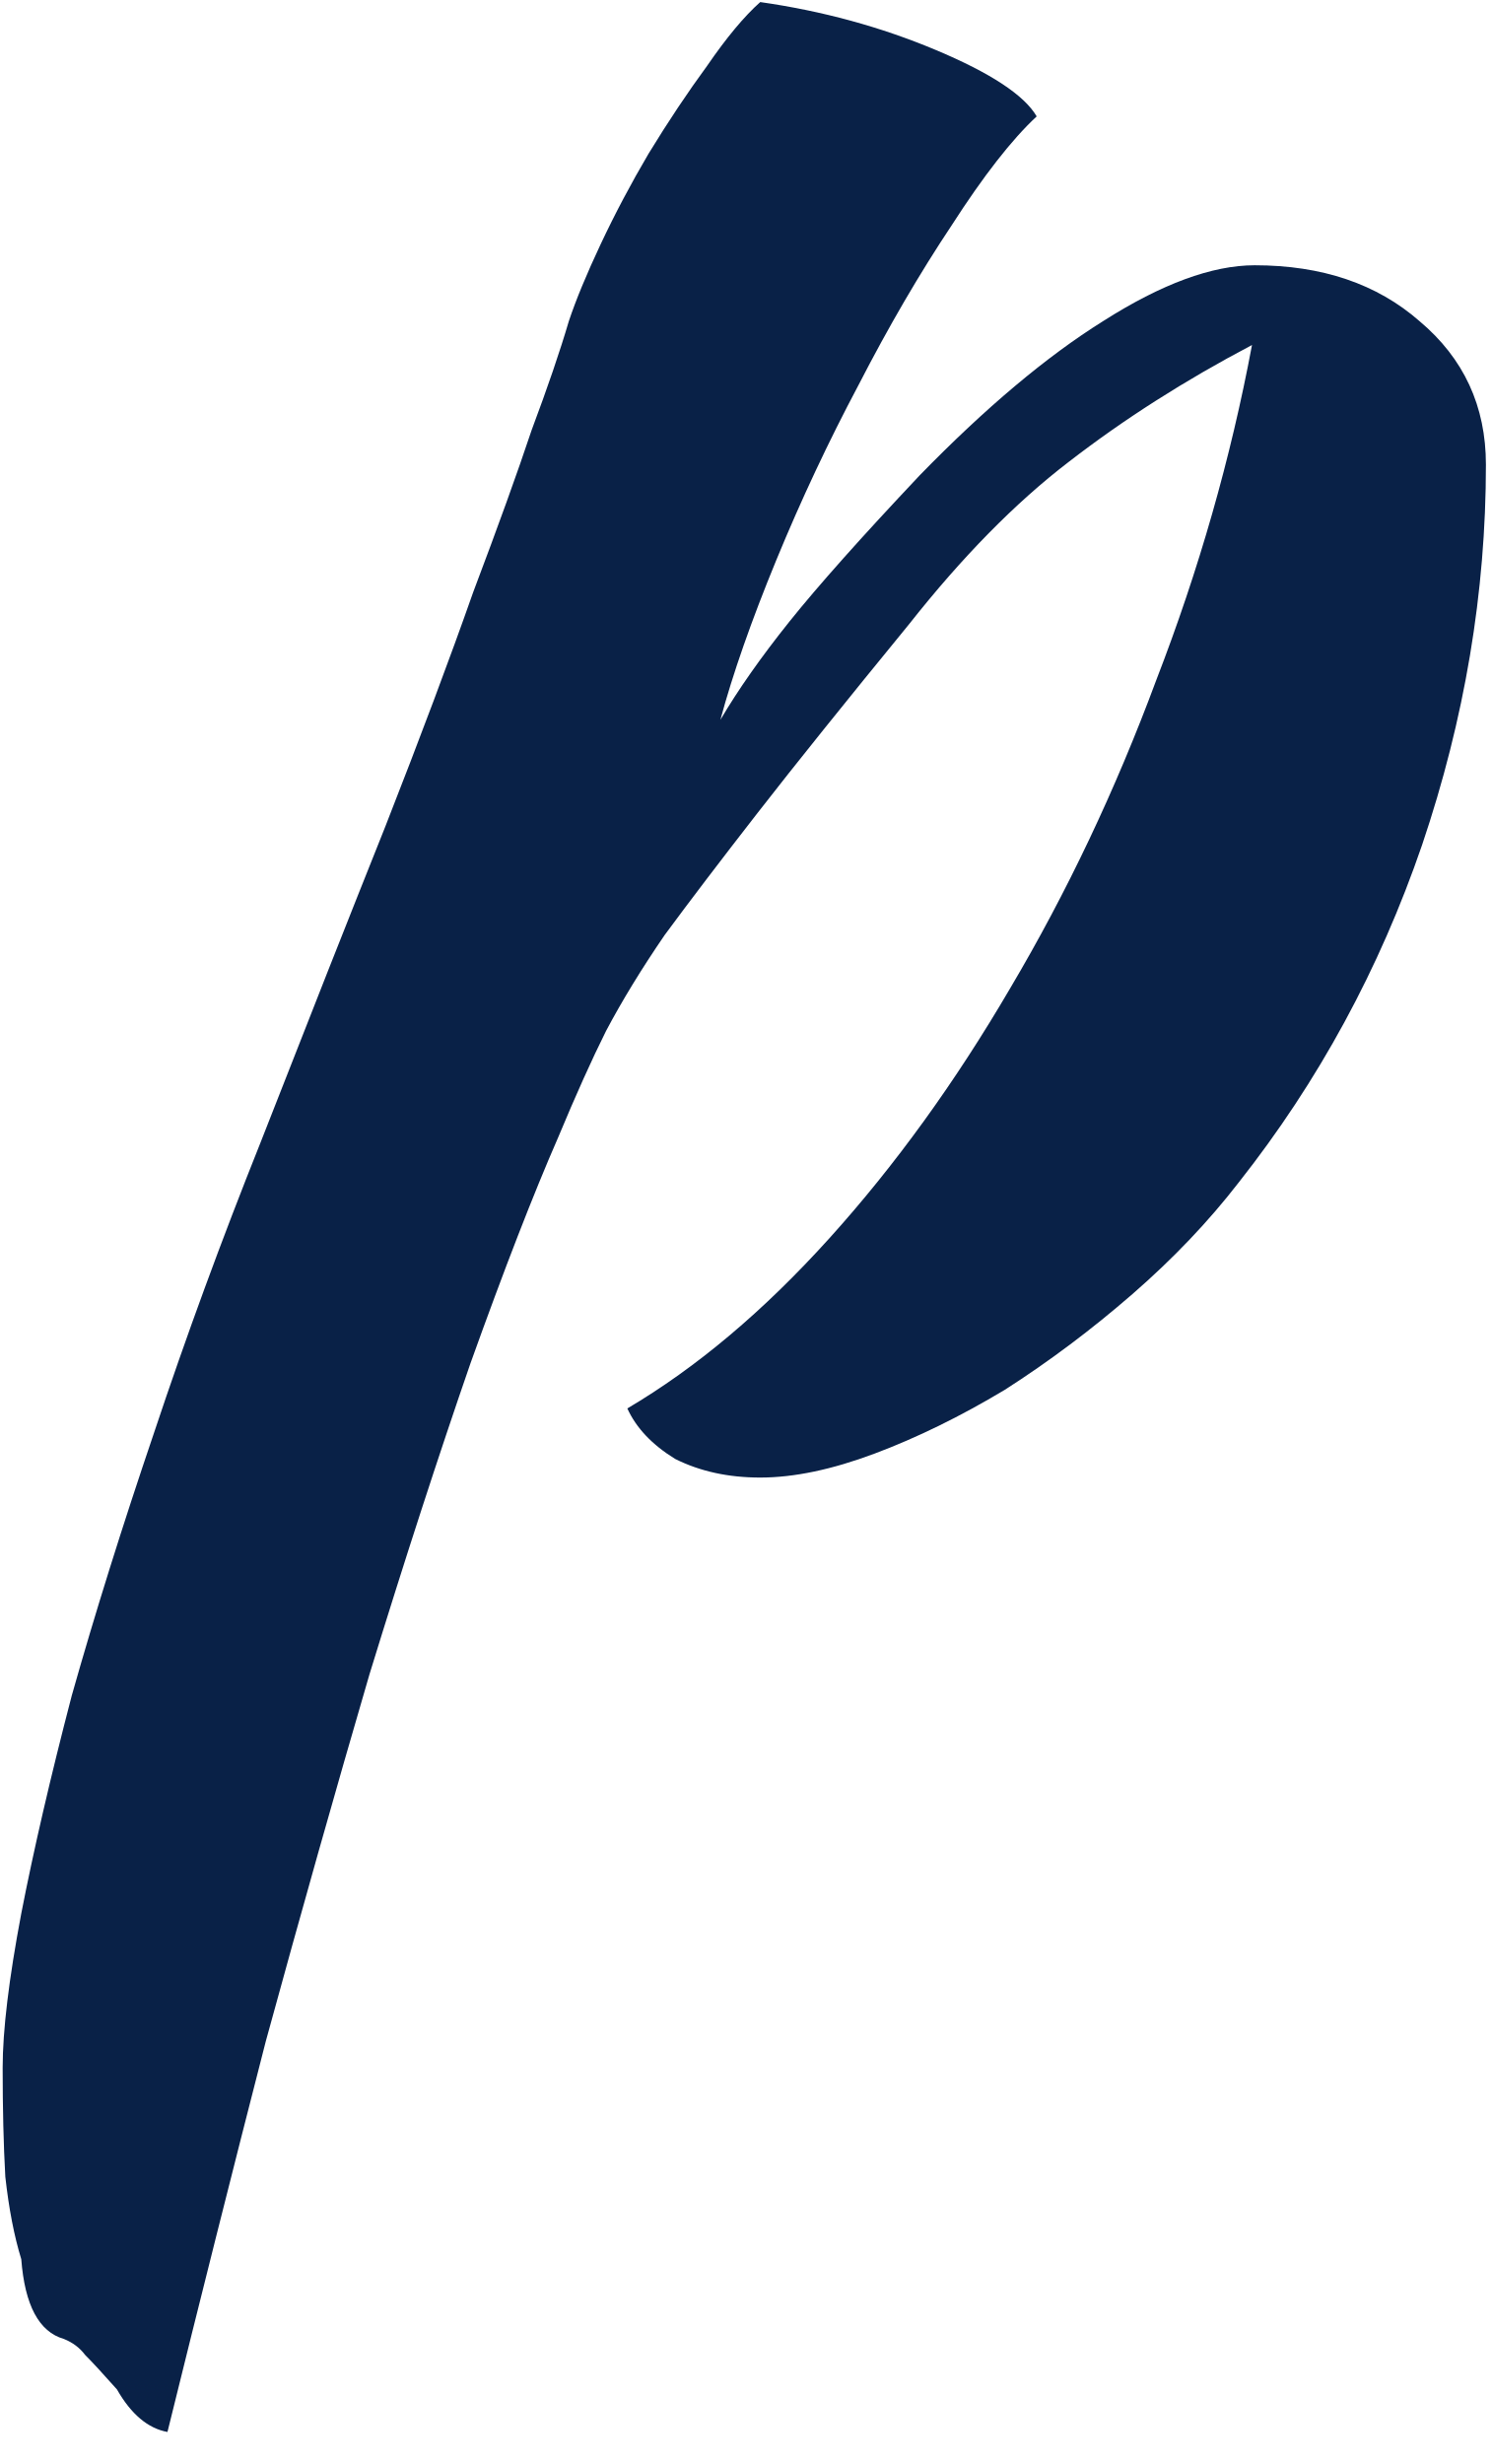
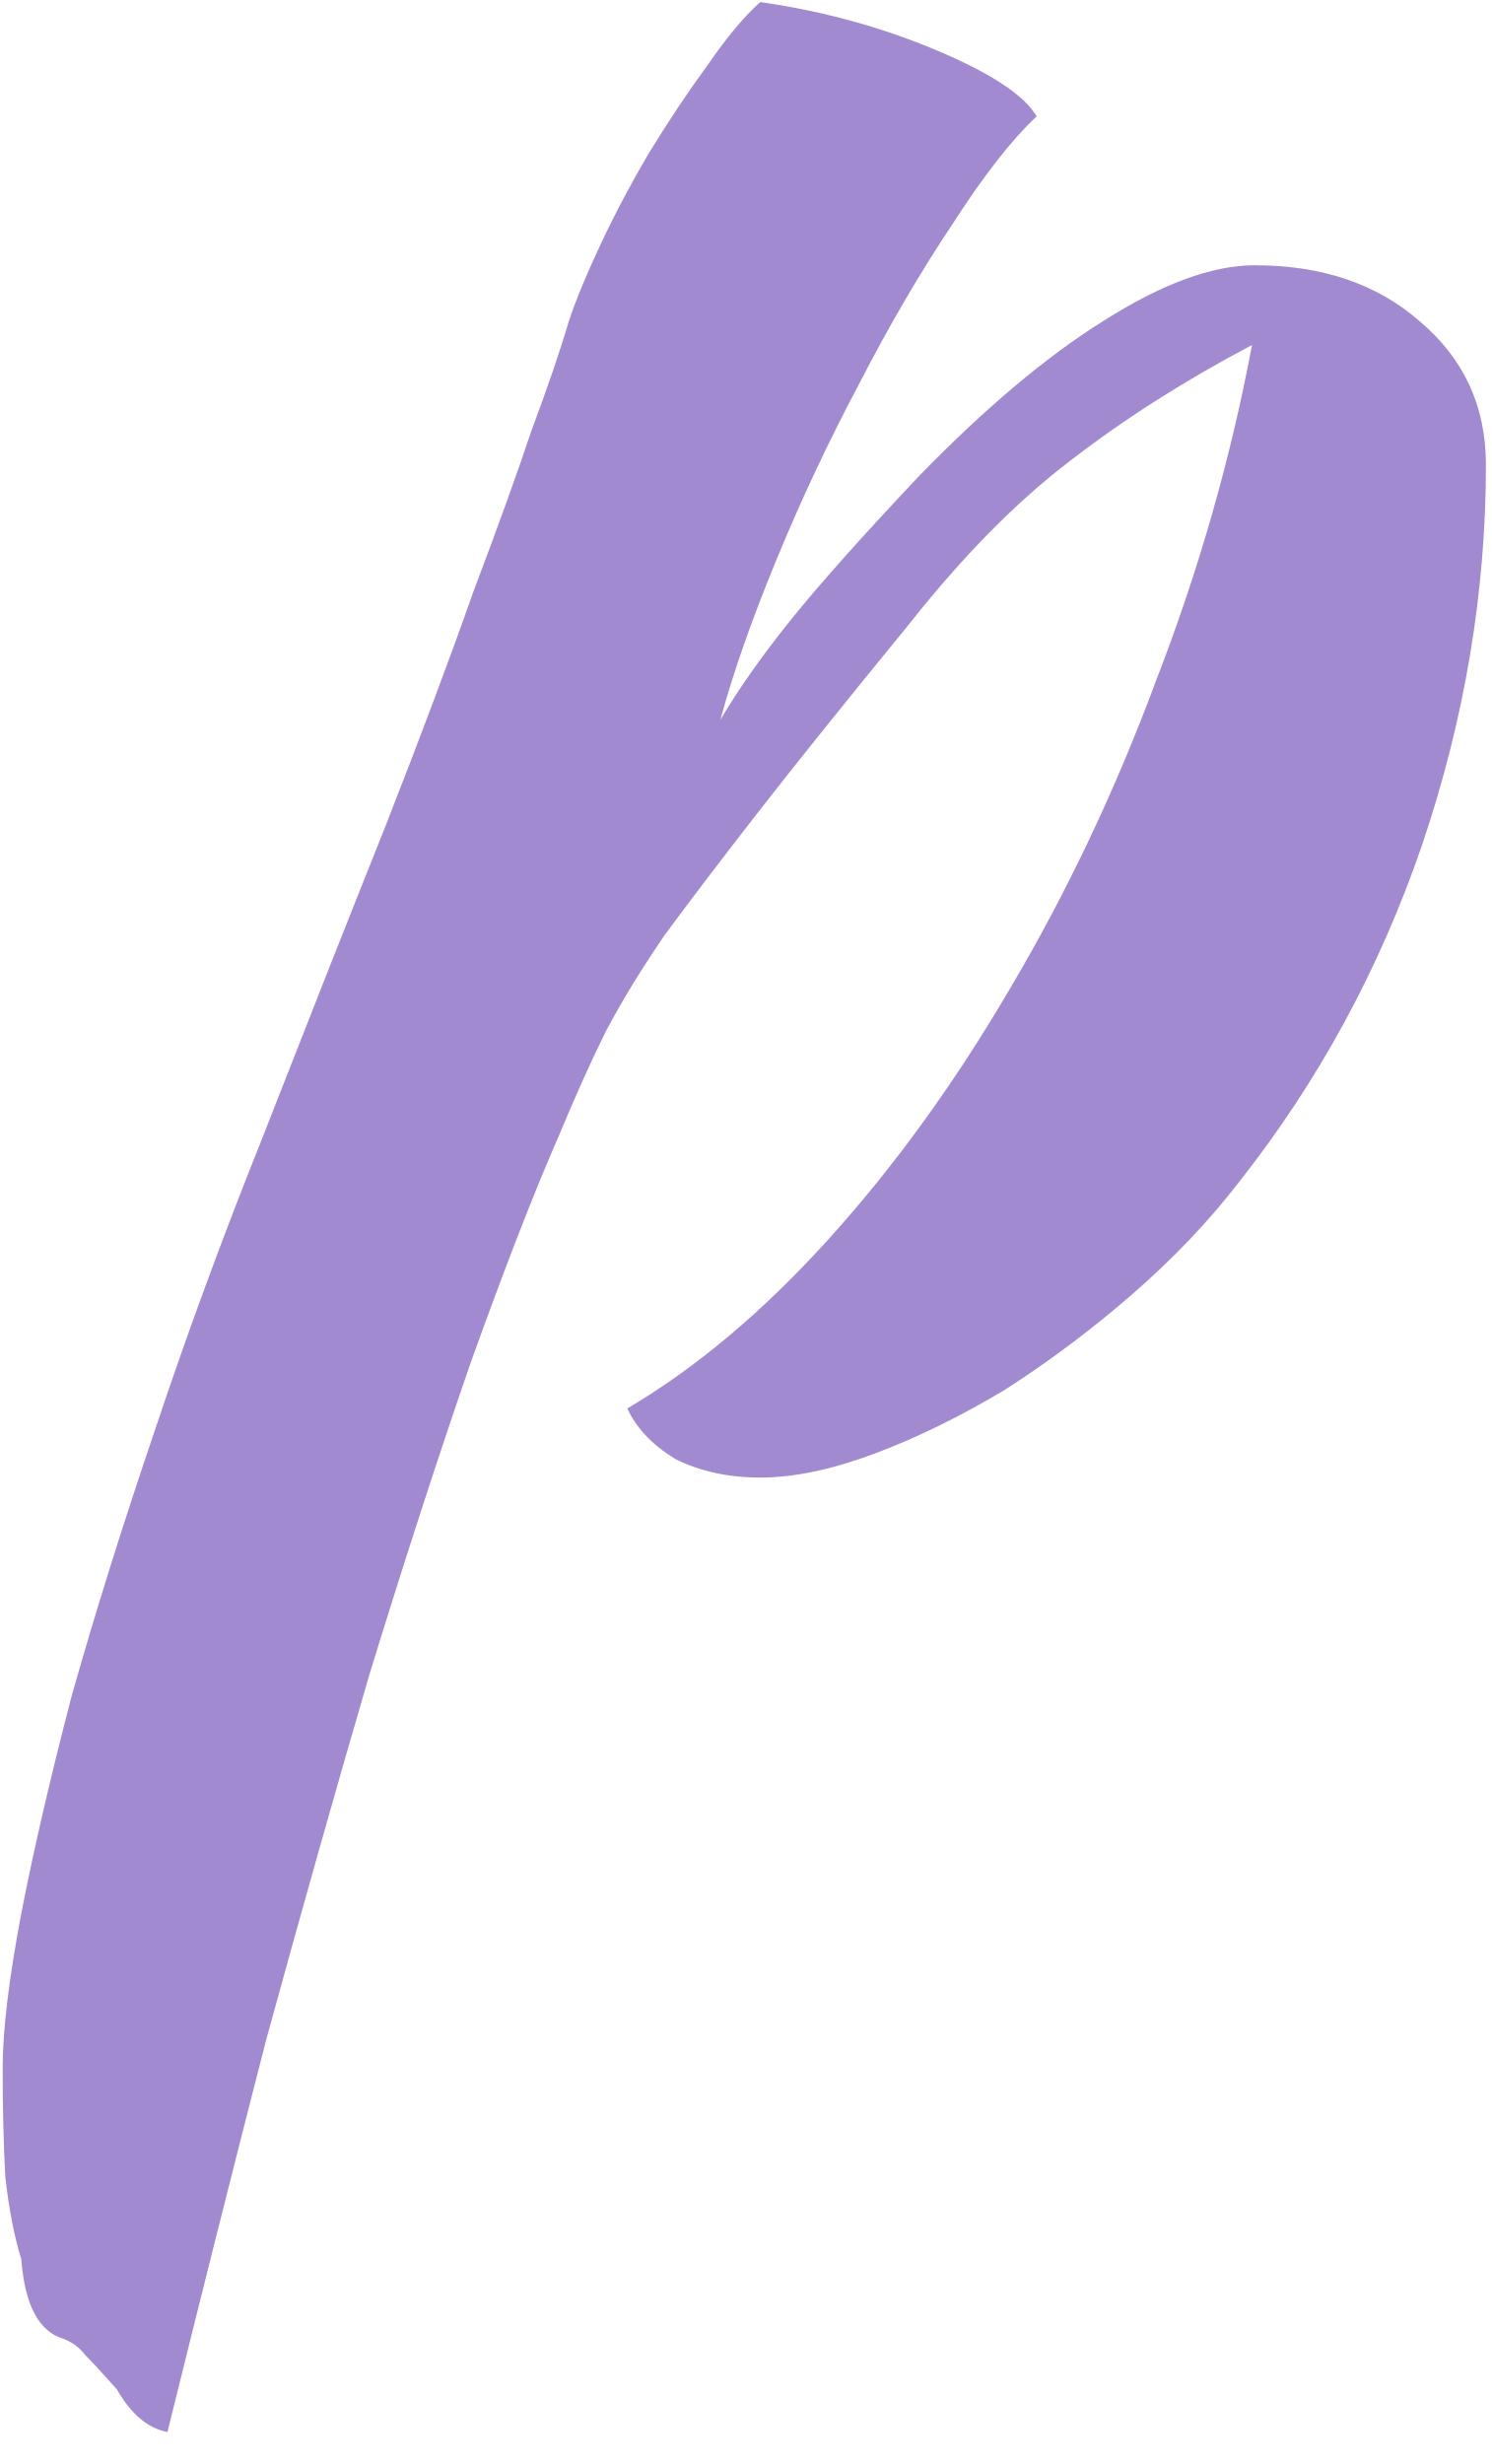
<svg xmlns="http://www.w3.org/2000/svg" width="46" height="76" viewBox="0 0 46 76" fill="none">
-   <path d="M1.968 72.142C1.203 71.923 0.765 71.103 0.656 69.682C0.437 68.971 0.273 68.124 0.164 67.14C0.109 66.156 0.082 65.035 0.082 63.778C0.082 62.63 0.273 61.045 0.656 59.022C1.039 57.054 1.558 54.813 2.214 52.298C2.925 49.783 3.772 47.077 4.756 44.18C5.74 41.228 6.833 38.249 8.036 35.242C9.512 31.47 10.797 28.217 11.89 25.484C12.983 22.696 13.885 20.291 14.596 18.268C15.361 16.245 15.963 14.578 16.4 13.266C16.892 11.954 17.275 10.833 17.548 9.904C17.767 9.248 18.095 8.455 18.532 7.526C18.969 6.597 19.461 5.667 20.008 4.738C20.609 3.754 21.211 2.852 21.812 2.032C22.413 1.157 22.96 0.501 23.452 0.064C25.365 0.337 27.169 0.829 28.864 1.54C30.559 2.251 31.597 2.934 31.98 3.59C31.215 4.301 30.34 5.421 29.356 6.952C28.372 8.428 27.415 10.068 26.486 11.872C25.557 13.621 24.709 15.425 23.944 17.284C23.179 19.143 22.605 20.783 22.222 22.204C22.769 21.275 23.479 20.263 24.354 19.17C25.229 18.077 26.568 16.573 28.372 14.66C30.395 12.583 32.281 10.997 34.03 9.904C35.834 8.756 37.392 8.182 38.704 8.182C40.781 8.182 42.476 8.756 43.788 9.904C45.155 11.052 45.838 12.528 45.838 14.332C45.838 18.268 45.182 22.177 43.87 26.058C42.558 29.885 40.672 33.356 38.212 36.472C37.283 37.675 36.189 38.823 34.932 39.916C33.675 41.009 32.363 41.993 30.996 42.868C29.629 43.688 28.29 44.344 26.978 44.836C25.666 45.328 24.491 45.574 23.452 45.574C22.468 45.574 21.593 45.383 20.828 45C20.117 44.563 19.625 44.043 19.352 43.442C21.484 42.185 23.561 40.435 25.584 38.194C27.607 35.953 29.465 33.383 31.16 30.486C32.909 27.534 34.413 24.363 35.67 20.974C36.982 17.585 37.966 14.141 38.622 10.642C36.545 11.735 34.659 12.938 32.964 14.25C31.324 15.507 29.684 17.175 28.044 19.252C26.076 21.657 24.518 23.598 23.37 25.074C22.222 26.55 21.265 27.807 20.5 28.846C19.789 29.885 19.188 30.869 18.696 31.798C18.259 32.673 17.767 33.766 17.22 35.078C16.455 36.827 15.553 39.151 14.514 42.048C13.53 44.891 12.491 48.089 11.398 51.642C10.359 55.195 9.293 58.967 8.2 62.958C7.161 67.003 6.15 71.021 5.166 75.012C4.565 74.903 4.045 74.465 3.608 73.7C3.171 73.208 2.843 72.853 2.624 72.634C2.46 72.415 2.241 72.251 1.968 72.142Z" fill="#092147" />
+   <path d="M1.968 72.142C1.203 71.923 0.765 71.103 0.656 69.682C0.437 68.971 0.273 68.124 0.164 67.14C0.109 66.156 0.082 65.035 0.082 63.778C0.082 62.63 0.273 61.045 0.656 59.022C1.039 57.054 1.558 54.813 2.214 52.298C2.925 49.783 3.772 47.077 4.756 44.18C5.74 41.228 6.833 38.249 8.036 35.242C9.512 31.47 10.797 28.217 11.89 25.484C12.983 22.696 13.885 20.291 14.596 18.268C15.361 16.245 15.963 14.578 16.4 13.266C16.892 11.954 17.275 10.833 17.548 9.904C17.767 9.248 18.095 8.455 18.532 7.526C18.969 6.597 19.461 5.667 20.008 4.738C20.609 3.754 21.211 2.852 21.812 2.032C22.413 1.157 22.96 0.501 23.452 0.064C25.365 0.337 27.169 0.829 28.864 1.54C30.559 2.251 31.597 2.934 31.98 3.59C31.215 4.301 30.34 5.421 29.356 6.952C28.372 8.428 27.415 10.068 26.486 11.872C25.557 13.621 24.709 15.425 23.944 17.284C23.179 19.143 22.605 20.783 22.222 22.204C22.769 21.275 23.479 20.263 24.354 19.17C25.229 18.077 26.568 16.573 28.372 14.66C30.395 12.583 32.281 10.997 34.03 9.904C35.834 8.756 37.392 8.182 38.704 8.182C40.781 8.182 42.476 8.756 43.788 9.904C45.155 11.052 45.838 12.528 45.838 14.332C45.838 18.268 45.182 22.177 43.87 26.058C42.558 29.885 40.672 33.356 38.212 36.472C37.283 37.675 36.189 38.823 34.932 39.916C33.675 41.009 32.363 41.993 30.996 42.868C29.629 43.688 28.29 44.344 26.978 44.836C25.666 45.328 24.491 45.574 23.452 45.574C22.468 45.574 21.593 45.383 20.828 45C20.117 44.563 19.625 44.043 19.352 43.442C21.484 42.185 23.561 40.435 25.584 38.194C27.607 35.953 29.465 33.383 31.16 30.486C32.909 27.534 34.413 24.363 35.67 20.974C36.982 17.585 37.966 14.141 38.622 10.642C36.545 11.735 34.659 12.938 32.964 14.25C31.324 15.507 29.684 17.175 28.044 19.252C26.076 21.657 24.518 23.598 23.37 25.074C22.222 26.55 21.265 27.807 20.5 28.846C19.789 29.885 19.188 30.869 18.696 31.798C18.259 32.673 17.767 33.766 17.22 35.078C16.455 36.827 15.553 39.151 14.514 42.048C13.53 44.891 12.491 48.089 11.398 51.642C10.359 55.195 9.293 58.967 8.2 62.958C7.161 67.003 6.15 71.021 5.166 75.012C4.565 74.903 4.045 74.465 3.608 73.7C3.171 73.208 2.843 72.853 2.624 72.634C2.46 72.415 2.241 72.251 1.968 72.142Z" fill="#A18AD0" />
</svg>
